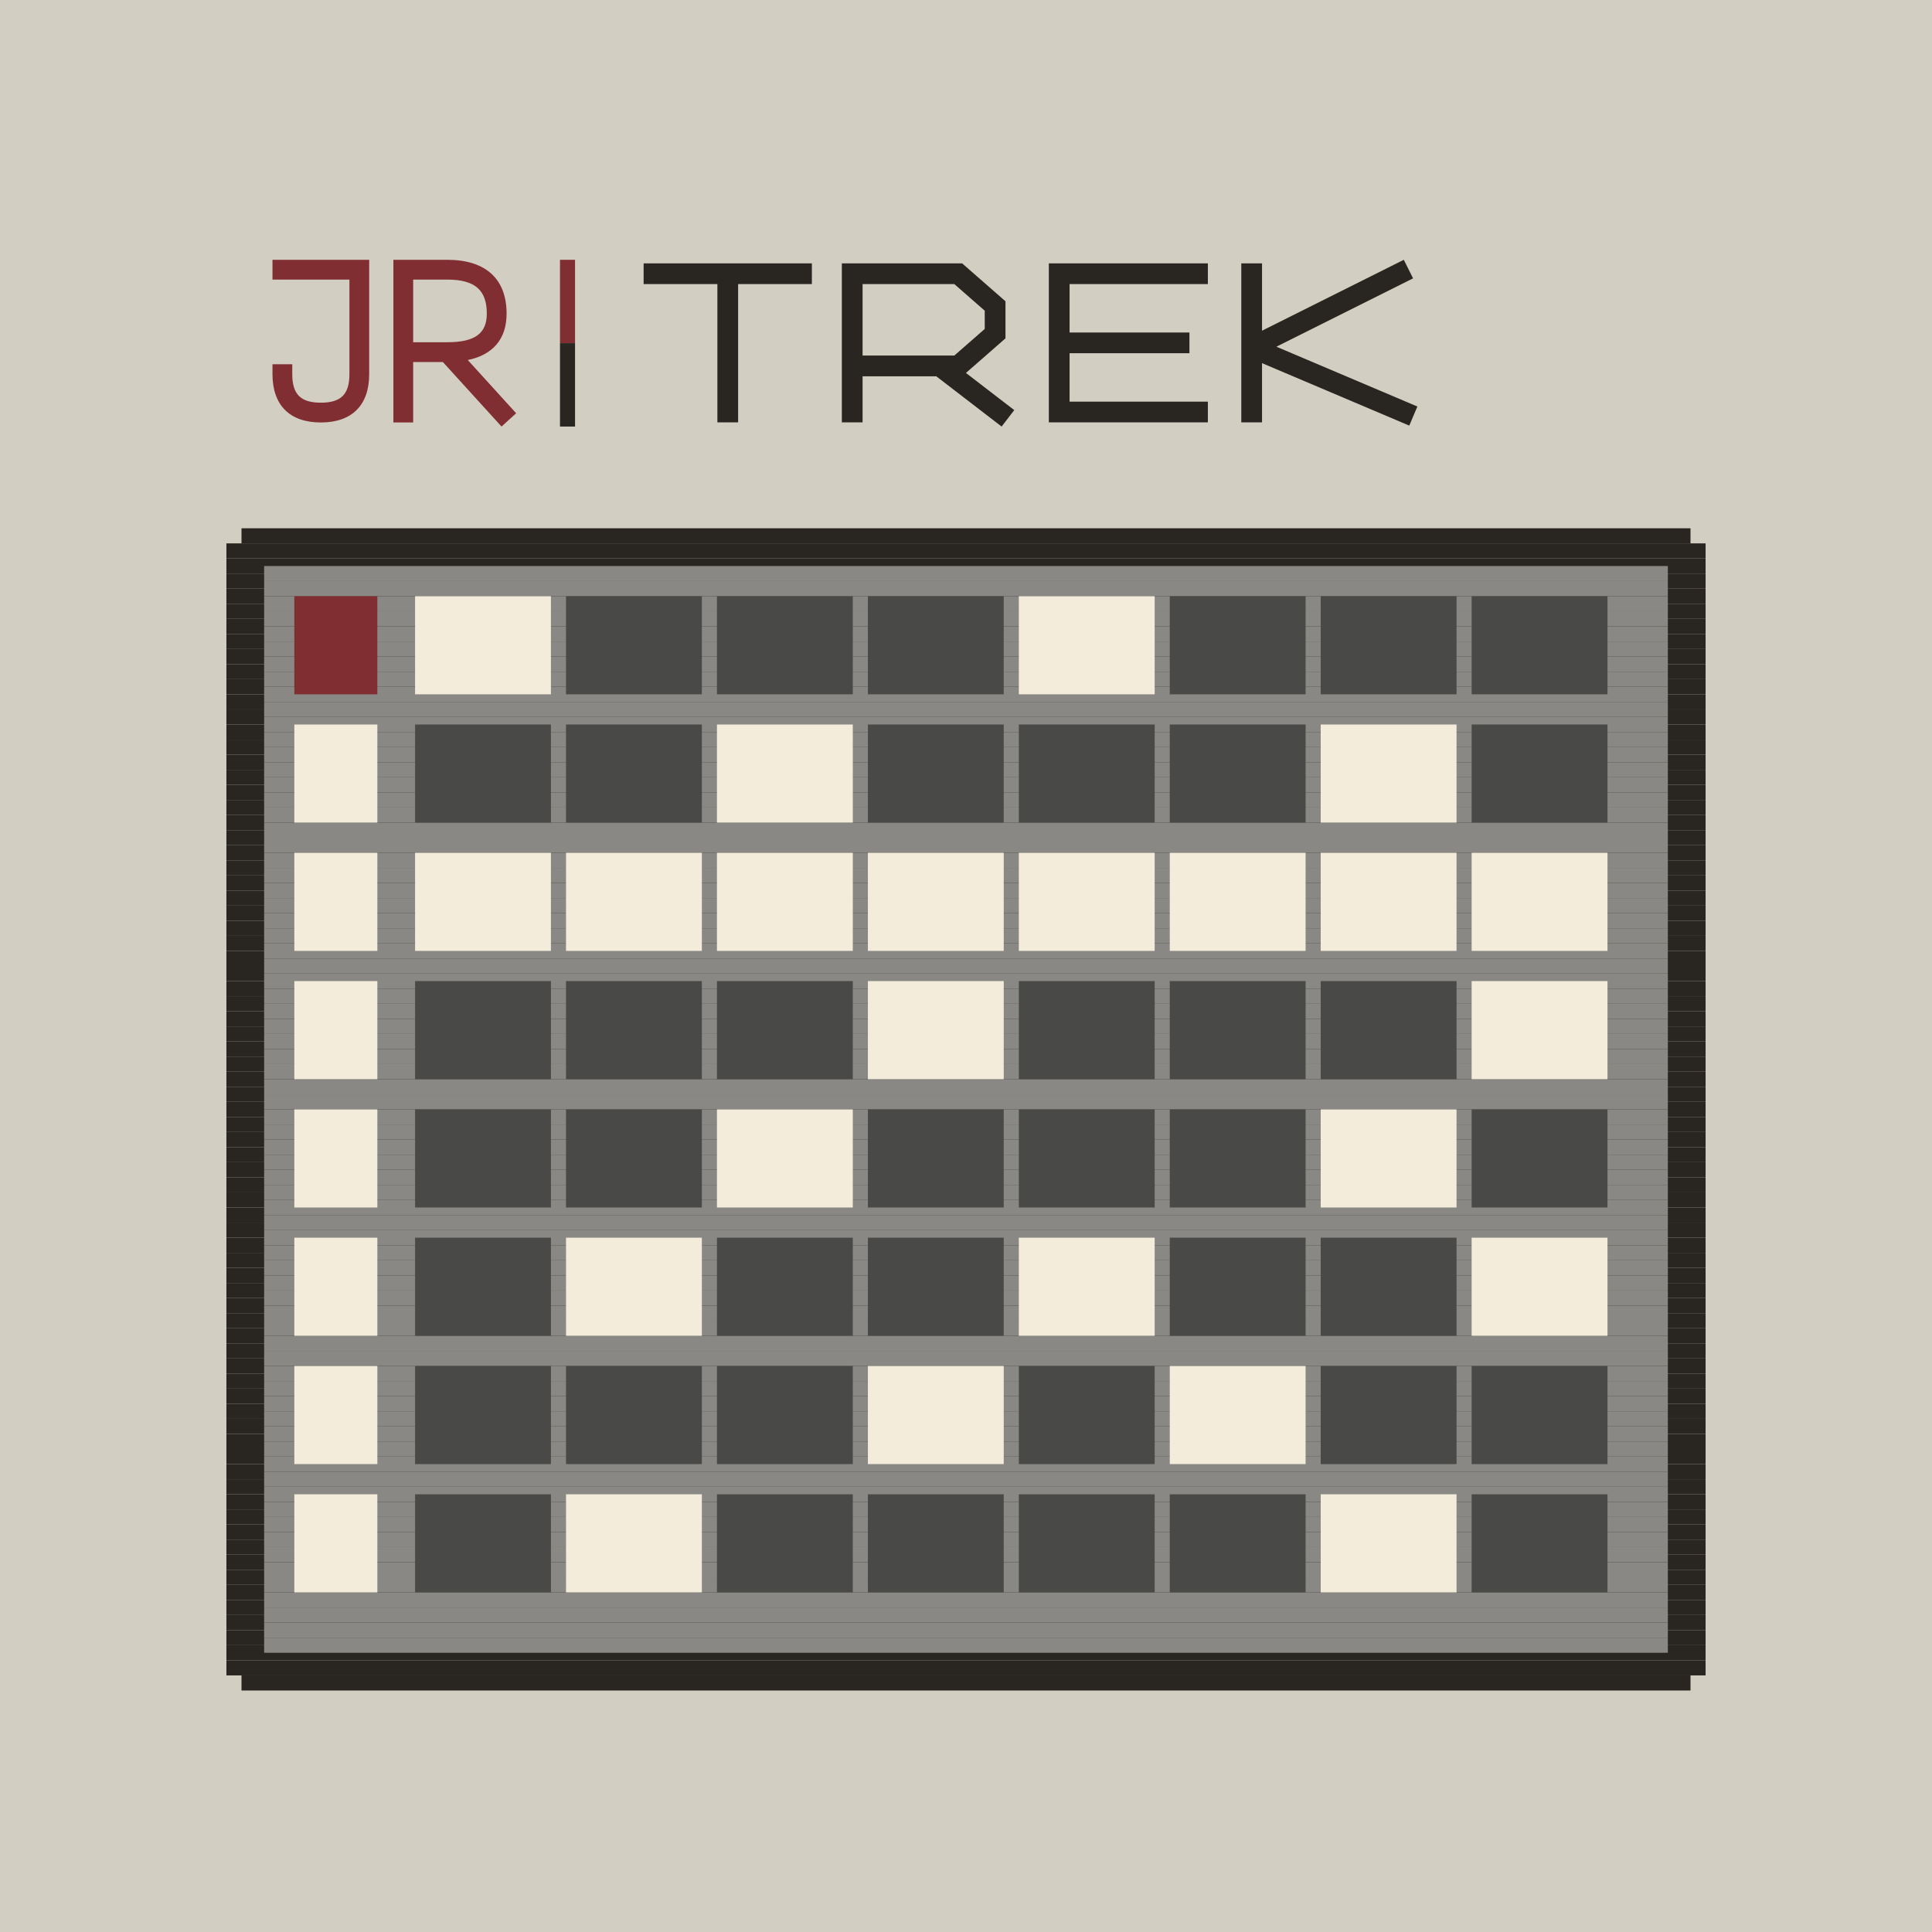
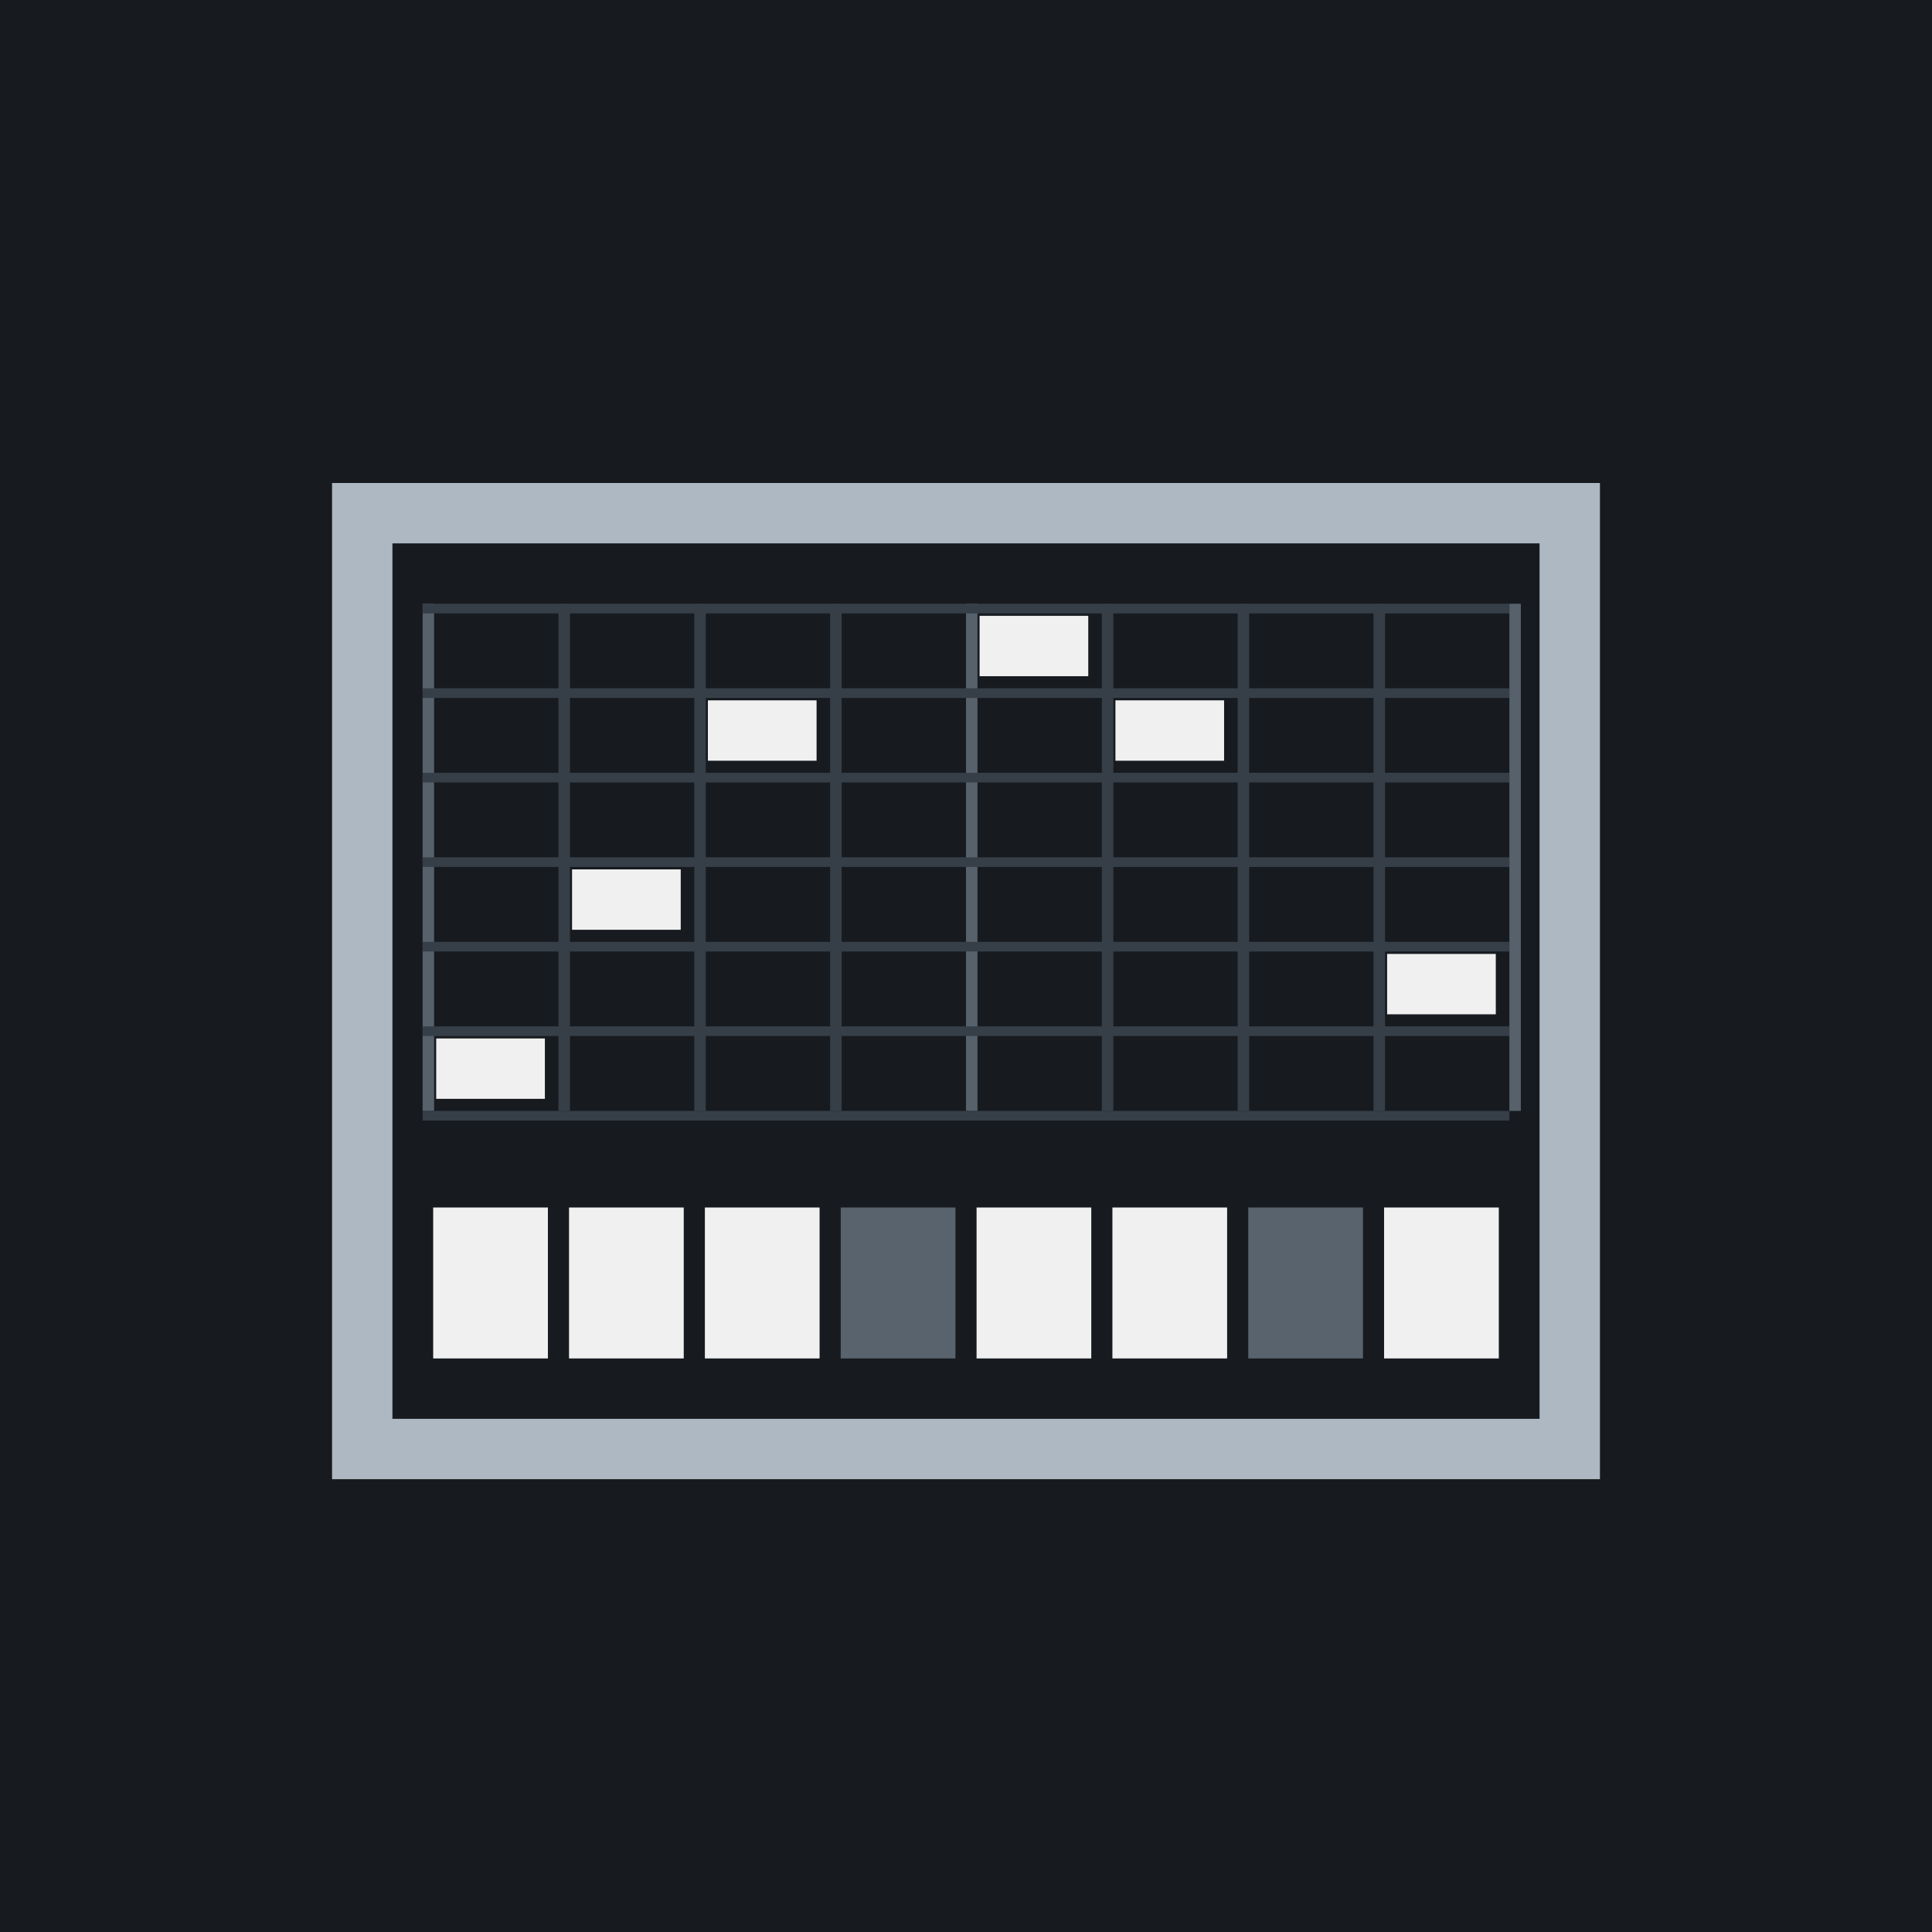
- <svg xmlns="http://www.w3.org/2000/svg" width="1024" height="1024" viewBox="0 0 1024 1024">
-   <rect x="0.0" y="0.0" width="1024.0" height="1024.0" fill="#D3CEC2" />
-   <rect x="128.0" y="280.0" width="768.0" height="8.0" fill="#292622" />
-   <rect x="120.0" y="288.0" width="784.0" height="8.0" fill="#292622" />
-   <rect x="120.0" y="296.0" width="784.0" height="8.0" fill="#292622" />
-   <rect x="120.0" y="304.0" width="784.0" height="8.0" fill="#292622" />
-   <rect x="120.0" y="312.0" width="784.0" height="8.0" fill="#292622" />
-   <rect x="120.0" y="320.0" width="784.0" height="8.0" fill="#292622" />
-   <rect x="120.0" y="328.0" width="784.0" height="8.0" fill="#292622" />
-   <rect x="120.0" y="336.0" width="784.0" height="8.0" fill="#292622" />
-   <rect x="120.0" y="344.0" width="784.0" height="8.0" fill="#292622" />
-   <rect x="120.0" y="352.0" width="784.0" height="8.0" fill="#292622" />
-   <rect x="120.0" y="360.0" width="784.0" height="8.0" fill="#292622" />
-   <rect x="120.0" y="368.0" width="784.0" height="8.0" fill="#292622" />
-   <rect x="120.0" y="376.0" width="784.0" height="8.0" fill="#292622" />
-   <rect x="120.0" y="384.0" width="784.0" height="8.0" fill="#292622" />
-   <rect x="120.0" y="392.0" width="784.0" height="8.0" fill="#292622" />
-   <rect x="120.0" y="400.0" width="784.0" height="8.0" fill="#292622" />
-   <rect x="120.0" y="408.0" width="784.0" height="8.0" fill="#292622" />
-   <rect x="120.0" y="416.0" width="784.0" height="8.0" fill="#292622" />
-   <rect x="120.0" y="424.0" width="784.0" height="8.0" fill="#292622" />
-   <rect x="120.0" y="432.0" width="784.0" height="8.0" fill="#292622" />
-   <rect x="120.0" y="440.0" width="784.0" height="8.0" fill="#292622" />
-   <rect x="120.0" y="448.0" width="784.0" height="8.0" fill="#292622" />
-   <rect x="120.0" y="456.0" width="784.0" height="8.0" fill="#292622" />
-   <rect x="120.0" y="464.0" width="784.0" height="8.0" fill="#292622" />
-   <rect x="120.0" y="472.0" width="784.0" height="8.0" fill="#292622" />
-   <rect x="120.0" y="480.0" width="784.0" height="8.0" fill="#292622" />
-   <rect x="120.0" y="488.0" width="784.0" height="8.0" fill="#292622" />
-   <rect x="120.0" y="496.0" width="784.0" height="8.0" fill="#292622" />
-   <rect x="120.0" y="504.0" width="784.0" height="8.0" fill="#292622" />
-   <rect x="120.0" y="512.0" width="784.0" height="8.0" fill="#292622" />
-   <rect x="120.0" y="520.0" width="784.0" height="8.0" fill="#292622" />
-   <rect x="120.0" y="528.0" width="784.0" height="8.0" fill="#292622" />
-   <rect x="120.0" y="536.0" width="784.0" height="8.0" fill="#292622" />
-   <rect x="120.0" y="544.0" width="784.0" height="8.0" fill="#292622" />
-   <rect x="120.0" y="552.0" width="784.0" height="8.0" fill="#292622" />
-   <rect x="120.0" y="560.0" width="784.0" height="8.0" fill="#292622" />
-   <rect x="120.0" y="568.0" width="784.0" height="8.0" fill="#292622" />
-   <rect x="120.0" y="576.0" width="784.0" height="8.0" fill="#292622" />
-   <rect x="120.0" y="584.0" width="784.0" height="8.0" fill="#292622" />
-   <rect x="120.0" y="592.0" width="784.0" height="8.0" fill="#292622" />
-   <rect x="120.0" y="600.0" width="784.0" height="8.0" fill="#292622" />
-   <rect x="120.0" y="608.0" width="784.0" height="8.0" fill="#292622" />
-   <rect x="120.0" y="616.0" width="784.0" height="8.0" fill="#292622" />
-   <rect x="120.0" y="624.0" width="784.0" height="8.0" fill="#292622" />
-   <rect x="120.0" y="632.0" width="784.0" height="8.0" fill="#292622" />
-   <rect x="120.0" y="640.0" width="784.0" height="8.0" fill="#292622" />
-   <rect x="120.0" y="648.0" width="784.0" height="8.0" fill="#292622" />
-   <rect x="120.0" y="656.0" width="784.0" height="8.0" fill="#292622" />
-   <rect x="120.0" y="664.0" width="784.0" height="8.0" fill="#292622" />
-   <rect x="120.0" y="672.0" width="784.0" height="8.0" fill="#292622" />
-   <rect x="120.0" y="680.0" width="784.0" height="8.0" fill="#292622" />
-   <rect x="120.0" y="688.0" width="784.0" height="8.0" fill="#292622" />
-   <rect x="120.0" y="696.0" width="784.0" height="8.0" fill="#292622" />
-   <rect x="120.0" y="704.0" width="784.0" height="8.0" fill="#292622" />
-   <rect x="120.0" y="712.0" width="784.0" height="8.0" fill="#292622" />
-   <rect x="120.0" y="720.0" width="784.0" height="8.0" fill="#292622" />
-   <rect x="120.0" y="728.0" width="784.0" height="8.0" fill="#292622" />
-   <rect x="120.0" y="736.0" width="784.0" height="8.0" fill="#292622" />
-   <rect x="120.0" y="744.0" width="784.0" height="8.0" fill="#292622" />
-   <rect x="120.0" y="752.0" width="784.0" height="8.0" fill="#292622" />
-   <rect x="120.0" y="760.0" width="784.0" height="8.0" fill="#292622" />
-   <rect x="120.0" y="768.0" width="784.0" height="8.0" fill="#292622" />
-   <rect x="120.0" y="776.0" width="784.0" height="8.0" fill="#292622" />
-   <rect x="120.0" y="784.0" width="784.0" height="8.0" fill="#292622" />
-   <rect x="120.0" y="792.0" width="784.0" height="8.0" fill="#292622" />
-   <rect x="120.0" y="800.0" width="784.0" height="8.0" fill="#292622" />
-   <rect x="120.0" y="808.0" width="784.0" height="8.0" fill="#292622" />
-   <rect x="120.0" y="816.0" width="784.0" height="8.0" fill="#292622" />
-   <rect x="120.0" y="824.0" width="784.0" height="8.0" fill="#292622" />
-   <rect x="120.0" y="832.0" width="784.0" height="8.0" fill="#292622" />
-   <rect x="120.0" y="840.0" width="784.0" height="8.0" fill="#292622" />
-   <rect x="120.0" y="848.0" width="784.0" height="8.0" fill="#292622" />
-   <rect x="120.0" y="856.0" width="784.0" height="8.0" fill="#292622" />
-   <rect x="120.0" y="864.0" width="784.0" height="8.0" fill="#292622" />
-   <rect x="120.0" y="872.0" width="784.0" height="8.0" fill="#292622" />
-   <rect x="120.0" y="880.0" width="784.0" height="8.0" fill="#292622" />
-   <rect x="128.0" y="888.0" width="768.0" height="8.0" fill="#292622" />
-   <rect x="140.0" y="300.0" width="744.0" height="8.0" fill="#8A8884" />
-   <rect x="140.0" y="308.0" width="744.0" height="8.0" fill="#8A8884" />
-   <rect x="140.0" y="316.0" width="744.0" height="8.0" fill="#8A8884" />
-   <rect x="140.0" y="324.0" width="744.0" height="8.0" fill="#8A8884" />
-   <rect x="140.0" y="332.0" width="744.0" height="8.0" fill="#8A8884" />
-   <rect x="140.0" y="340.0" width="744.0" height="8.0" fill="#8A8884" />
-   <rect x="140.0" y="348.0" width="744.0" height="8.0" fill="#8A8884" />
-   <rect x="140.0" y="356.0" width="744.0" height="8.0" fill="#8A8884" />
-   <rect x="140.0" y="364.0" width="744.0" height="8.0" fill="#8A8884" />
-   <rect x="140.0" y="372.0" width="744.0" height="8.0" fill="#8A8884" />
-   <rect x="140.0" y="380.0" width="744.0" height="8.0" fill="#8A8884" />
-   <rect x="140.0" y="388.0" width="744.0" height="8.0" fill="#8A8884" />
-   <rect x="140.0" y="396.0" width="744.0" height="8.0" fill="#8A8884" />
-   <rect x="140.0" y="404.0" width="744.0" height="8.0" fill="#8A8884" />
-   <rect x="140.0" y="412.0" width="744.0" height="8.0" fill="#8A8884" />
-   <rect x="140.0" y="420.0" width="744.0" height="8.0" fill="#8A8884" />
-   <rect x="140.0" y="428.0" width="744.0" height="8.0" fill="#8A8884" />
-   <rect x="140.0" y="436.0" width="744.0" height="8.0" fill="#8A8884" />
-   <rect x="140.0" y="444.0" width="744.0" height="8.0" fill="#8A8884" />
-   <rect x="140.0" y="452.0" width="744.0" height="8.0" fill="#8A8884" />
-   <rect x="140.0" y="460.0" width="744.0" height="8.0" fill="#8A8884" />
-   <rect x="140.0" y="468.0" width="744.0" height="8.0" fill="#8A8884" />
-   <rect x="140.0" y="476.0" width="744.0" height="8.0" fill="#8A8884" />
-   <rect x="140.0" y="484.0" width="744.0" height="8.0" fill="#8A8884" />
-   <rect x="140.0" y="492.0" width="744.0" height="8.0" fill="#8A8884" />
-   <rect x="140.0" y="500.0" width="744.0" height="8.0" fill="#8A8884" />
-   <rect x="140.0" y="508.0" width="744.0" height="8.0" fill="#8A8884" />
-   <rect x="140.0" y="516.0" width="744.0" height="8.0" fill="#8A8884" />
-   <rect x="140.0" y="524.0" width="744.0" height="8.0" fill="#8A8884" />
-   <rect x="140.0" y="532.0" width="744.0" height="8.0" fill="#8A8884" />
-   <rect x="140.0" y="540.0" width="744.0" height="8.0" fill="#8A8884" />
-   <rect x="140.0" y="548.0" width="744.0" height="8.0" fill="#8A8884" />
-   <rect x="140.0" y="556.0" width="744.0" height="8.0" fill="#8A8884" />
-   <rect x="140.0" y="564.0" width="744.0" height="8.0" fill="#8A8884" />
-   <rect x="140.0" y="572.0" width="744.0" height="8.0" fill="#8A8884" />
-   <rect x="140.0" y="580.0" width="744.0" height="8.0" fill="#8A8884" />
-   <rect x="140.0" y="588.0" width="744.0" height="8.0" fill="#8A8884" />
-   <rect x="140.0" y="596.0" width="744.0" height="8.0" fill="#8A8884" />
-   <rect x="140.0" y="604.0" width="744.0" height="8.0" fill="#8A8884" />
-   <rect x="140.0" y="612.0" width="744.0" height="8.0" fill="#8A8884" />
-   <rect x="140.0" y="620.0" width="744.0" height="8.0" fill="#8A8884" />
-   <rect x="140.0" y="628.0" width="744.0" height="8.0" fill="#8A8884" />
-   <rect x="140.0" y="636.0" width="744.0" height="8.0" fill="#8A8884" />
-   <rect x="140.0" y="644.0" width="744.0" height="8.0" fill="#8A8884" />
-   <rect x="140.0" y="652.0" width="744.0" height="8.0" fill="#8A8884" />
-   <rect x="140.0" y="660.0" width="744.0" height="8.0" fill="#8A8884" />
-   <rect x="140.0" y="668.0" width="744.0" height="8.0" fill="#8A8884" />
-   <rect x="140.0" y="676.0" width="744.0" height="8.0" fill="#8A8884" />
-   <rect x="140.0" y="684.0" width="744.0" height="8.0" fill="#8A8884" />
-   <rect x="140.0" y="692.0" width="744.0" height="8.0" fill="#8A8884" />
-   <rect x="140.0" y="700.0" width="744.0" height="8.0" fill="#8A8884" />
-   <rect x="140.0" y="708.0" width="744.0" height="8.0" fill="#8A8884" />
-   <rect x="140.0" y="716.0" width="744.0" height="8.0" fill="#8A8884" />
-   <rect x="140.0" y="724.0" width="744.0" height="8.0" fill="#8A8884" />
-   <rect x="140.0" y="732.0" width="744.0" height="8.0" fill="#8A8884" />
-   <rect x="140.0" y="740.0" width="744.0" height="8.0" fill="#8A8884" />
-   <rect x="140.0" y="748.0" width="744.0" height="8.0" fill="#8A8884" />
-   <rect x="140.0" y="756.0" width="744.0" height="8.0" fill="#8A8884" />
-   <rect x="140.0" y="764.0" width="744.0" height="8.0" fill="#8A8884" />
-   <rect x="140.0" y="772.0" width="744.0" height="8.0" fill="#8A8884" />
-   <rect x="140.0" y="780.0" width="744.0" height="8.0" fill="#8A8884" />
-   <rect x="140.0" y="788.0" width="744.0" height="8.0" fill="#8A8884" />
-   <rect x="140.0" y="796.0" width="744.0" height="8.0" fill="#8A8884" />
-   <rect x="140.0" y="804.0" width="744.0" height="8.0" fill="#8A8884" />
-   <rect x="140.0" y="812.0" width="744.0" height="8.0" fill="#8A8884" />
-   <rect x="140.0" y="820.0" width="744.0" height="8.0" fill="#8A8884" />
-   <rect x="140.0" y="828.0" width="744.0" height="8.0" fill="#8A8884" />
-   <rect x="140.0" y="836.0" width="744.0" height="8.0" fill="#8A8884" />
-   <rect x="140.0" y="844.0" width="744.0" height="8.0" fill="#8A8884" />
-   <rect x="140.0" y="852.0" width="744.0" height="8.0" fill="#8A8884" />
-   <rect x="140.0" y="860.0" width="744.0" height="8.0" fill="#8A8884" />
-   <rect x="140.0" y="868.0" width="744.0" height="8.0" fill="#8A8884" />
-   <rect x="156.0" y="316.0" width="44.0" height="52.0" fill="#812E32" />
-   <rect x="220.0" y="316.0" width="72.0" height="52.0" fill="#F4ECDA" />
-   <rect x="300.0" y="316.0" width="72.0" height="52.0" fill="#494947" />
-   <rect x="380.0" y="316.0" width="72.0" height="52.0" fill="#494947" />
-   <rect x="460.0" y="316.0" width="72.0" height="52.0" fill="#494947" />
-   <rect x="540.0" y="316.0" width="72.0" height="52.0" fill="#F4ECDA" />
-   <rect x="620.0" y="316.0" width="72.0" height="52.0" fill="#494947" />
-   <rect x="700.0" y="316.0" width="72.0" height="52.0" fill="#494947" />
-   <rect x="780.0" y="316.0" width="72.0" height="52.0" fill="#494947" />
-   <rect x="156.0" y="384.0" width="44.0" height="52.0" fill="#F4ECDA" />
-   <rect x="220.0" y="384.0" width="72.0" height="52.0" fill="#494947" />
-   <rect x="300.0" y="384.0" width="72.0" height="52.0" fill="#494947" />
-   <rect x="380.0" y="384.0" width="72.0" height="52.0" fill="#F4ECDA" />
-   <rect x="460.0" y="384.0" width="72.0" height="52.0" fill="#494947" />
-   <rect x="540.0" y="384.0" width="72.0" height="52.0" fill="#494947" />
-   <rect x="620.0" y="384.0" width="72.0" height="52.0" fill="#494947" />
-   <rect x="700.0" y="384.0" width="72.0" height="52.0" fill="#F4ECDA" />
-   <rect x="780.0" y="384.0" width="72.0" height="52.0" fill="#494947" />
-   <rect x="156.0" y="452.0" width="44.0" height="52.0" fill="#F4ECDA" />
-   <rect x="220.0" y="452.0" width="72.0" height="52.0" fill="#F4ECDA" />
-   <rect x="300.0" y="452.0" width="72.0" height="52.0" fill="#F4ECDA" />
-   <rect x="380.0" y="452.0" width="72.0" height="52.0" fill="#F4ECDA" />
-   <rect x="460.0" y="452.0" width="72.0" height="52.0" fill="#F4ECDA" />
-   <rect x="540.0" y="452.0" width="72.0" height="52.0" fill="#F4ECDA" />
-   <rect x="620.0" y="452.0" width="72.0" height="52.0" fill="#F4ECDA" />
-   <rect x="700.0" y="452.0" width="72.0" height="52.0" fill="#F4ECDA" />
-   <rect x="780.0" y="452.0" width="72.0" height="52.0" fill="#F4ECDA" />
-   <rect x="156.0" y="520.0" width="44.0" height="52.0" fill="#F4ECDA" />
-   <rect x="220.0" y="520.0" width="72.0" height="52.0" fill="#494947" />
-   <rect x="300.0" y="520.0" width="72.0" height="52.0" fill="#494947" />
-   <rect x="380.0" y="520.0" width="72.0" height="52.0" fill="#494947" />
-   <rect x="460.0" y="520.0" width="72.0" height="52.0" fill="#F4ECDA" />
-   <rect x="540.0" y="520.0" width="72.0" height="52.0" fill="#494947" />
-   <rect x="620.0" y="520.0" width="72.0" height="52.0" fill="#494947" />
-   <rect x="700.0" y="520.0" width="72.0" height="52.0" fill="#494947" />
-   <rect x="780.0" y="520.0" width="72.0" height="52.0" fill="#F4ECDA" />
-   <rect x="156.0" y="588.0" width="44.0" height="52.0" fill="#F4ECDA" />
-   <rect x="220.0" y="588.0" width="72.0" height="52.0" fill="#494947" />
-   <rect x="300.0" y="588.0" width="72.0" height="52.0" fill="#494947" />
-   <rect x="380.0" y="588.0" width="72.0" height="52.0" fill="#F4ECDA" />
-   <rect x="460.0" y="588.0" width="72.0" height="52.0" fill="#494947" />
-   <rect x="540.0" y="588.0" width="72.0" height="52.0" fill="#494947" />
-   <rect x="620.0" y="588.0" width="72.0" height="52.0" fill="#494947" />
-   <rect x="700.0" y="588.0" width="72.0" height="52.0" fill="#F4ECDA" />
-   <rect x="780.0" y="588.0" width="72.0" height="52.0" fill="#494947" />
-   <rect x="156.0" y="656.0" width="44.0" height="52.0" fill="#F4ECDA" />
-   <rect x="220.0" y="656.0" width="72.0" height="52.0" fill="#494947" />
-   <rect x="300.0" y="656.0" width="72.0" height="52.0" fill="#F4ECDA" />
-   <rect x="380.0" y="656.0" width="72.0" height="52.0" fill="#494947" />
-   <rect x="460.0" y="656.0" width="72.0" height="52.0" fill="#494947" />
-   <rect x="540.0" y="656.0" width="72.0" height="52.0" fill="#F4ECDA" />
-   <rect x="620.0" y="656.0" width="72.0" height="52.0" fill="#494947" />
-   <rect x="700.0" y="656.0" width="72.0" height="52.0" fill="#494947" />
-   <rect x="780.0" y="656.0" width="72.0" height="52.0" fill="#F4ECDA" />
-   <rect x="156.0" y="724.0" width="44.0" height="52.0" fill="#F4ECDA" />
-   <rect x="220.0" y="724.0" width="72.0" height="52.0" fill="#494947" />
-   <rect x="300.0" y="724.0" width="72.0" height="52.0" fill="#494947" />
-   <rect x="380.0" y="724.0" width="72.0" height="52.0" fill="#494947" />
-   <rect x="460.0" y="724.0" width="72.0" height="52.0" fill="#F4ECDA" />
-   <rect x="540.0" y="724.0" width="72.0" height="52.0" fill="#494947" />
-   <rect x="620.0" y="724.0" width="72.0" height="52.0" fill="#F4ECDA" />
-   <rect x="700.0" y="724.0" width="72.0" height="52.0" fill="#494947" />
-   <rect x="780.0" y="724.0" width="72.0" height="52.0" fill="#494947" />
-   <rect x="156.0" y="792.0" width="44.0" height="52.0" fill="#F4ECDA" />
-   <rect x="220.0" y="792.0" width="72.0" height="52.0" fill="#494947" />
-   <rect x="300.0" y="792.0" width="72.0" height="52.0" fill="#F4ECDA" />
-   <rect x="380.0" y="792.0" width="72.0" height="52.0" fill="#494947" />
-   <rect x="460.0" y="792.0" width="72.0" height="52.0" fill="#494947" />
-   <rect x="540.0" y="792.0" width="72.0" height="52.0" fill="#494947" />
-   <rect x="620.0" y="792.0" width="72.0" height="52.0" fill="#494947" />
-   <rect x="700.0" y="792.0" width="72.0" height="52.0" fill="#F4ECDA" />
-   <rect x="780.0" y="792.0" width="72.0" height="52.0" fill="#494947" />
-   <g transform="translate(140.0 132.0) scale(2.850959)">
-     <path d="M 45.073 12.012 C 45.073 16.741 42.518 19.666 37.862 20.635 L 45.616 29.165 L 46.853 30.526 L 44.132 33.0 L 42.895 31.639 L 33.225 21.003 L 27.705 21.003 L 27.705 32.241 L 24.027 32.241 L 24.027 2.0 L 34.039 2.0 C 41.139 2.0 45.073 5.496 45.073 12.012 Z M 19.531 23.251 C 19.531 29.034 16.324 32.241 10.541 32.241 C 4.757 32.241 1.55 29.034 1.55 23.251 L 1.55 21.412 L 5.228 21.412 L 5.228 23.251 C 5.228 27.003 6.789 28.563 10.541 28.563 C 14.293 28.563 15.853 27.003 15.853 23.251 L 15.853 5.678 L 1.55 5.678 L 1.55 2.0 L 19.531 2.0 Z M 27.705 5.678 L 27.705 17.325 L 34.039 17.325 C 39.24 17.325 41.395 15.649 41.395 12.012 C 41.395 7.63 39.198 5.678 34.039 5.678 Z" fill="#812E32" fill-rule="nonzero" />
-     <rect x="55.0" y="2.0" width="2.8" height="15.5" fill="#812E32" />
-     <rect x="55.0" y="17.5" width="2.8" height="15.5" fill="#292622" />
-     <path d="M 101.829 6.515 L 88.118 6.515 L 88.118 32.224 L 84.262 32.224 L 84.262 6.515 L 70.55 6.515 L 70.55 2.659 L 101.829 2.659 Z M 130.308 3.136 L 137.164 9.135 L 137.822 9.711 L 137.822 16.602 L 137.164 17.179 L 130.472 23.034 L 137.927 28.768 L 139.455 29.943 L 137.104 33.0 L 135.575 31.824 L 124.955 23.655 L 111.256 23.655 L 111.256 32.224 L 107.4 32.224 L 107.4 2.659 L 129.763 2.659 Z M 111.256 6.515 L 111.256 19.798 L 128.314 19.798 L 133.966 14.853 L 133.966 11.461 L 128.314 6.515 Z M 175.448 6.515 L 149.739 6.515 L 149.739 15.513 L 172.02 15.513 L 172.02 19.37 L 149.739 19.37 L 149.739 28.368 L 175.448 28.368 L 175.448 32.224 L 145.882 32.224 L 145.882 2.659 L 175.448 2.659 Z M 213.599 5.449 L 188.188 18.155 L 212.622 28.521 L 214.397 29.274 L 212.891 32.824 L 211.116 32.071 L 185.517 21.211 L 185.517 32.224 L 181.661 32.224 L 181.661 2.659 L 185.517 2.659 L 185.517 15.179 L 210.15 2.862 L 211.874 2 Z" fill="#292622" fill-rule="nonzero" />
-   </g>
+ <svg xmlns="http://www.w3.org/2000/svg" width="1024" height="1024" viewBox="0 0 64 64">
+   <rect width="64" height="64" fill="#171B20" />
+   <rect x="11" y="16" width="42" height="33" fill="#AEB8C2" />
+   <rect x="13" y="18" width="38" height="29" fill="#171B20" />
+   <rect x="14.0" y="20" width="0.38" height="16.8" fill="#56616C" />
+   <rect x="18.5" y="20" width="0.38" height="16.8" fill="#363F48" />
+   <rect x="23.0" y="20" width="0.38" height="16.8" fill="#363F48" />
+   <rect x="27.5" y="20" width="0.38" height="16.8" fill="#363F48" />
+   <rect x="32.0" y="20" width="0.38" height="16.8" fill="#56616C" />
+   <rect x="36.5" y="20" width="0.38" height="16.8" fill="#363F48" />
+   <rect x="41.0" y="20" width="0.38" height="16.8" fill="#363F48" />
+   <rect x="45.5" y="20" width="0.38" height="16.8" fill="#363F48" />
+   <rect x="50.0" y="20" width="0.38" height="16.8" fill="#56616C" />
+   <rect x="14" y="20.0" width="36" height="0.32" fill="#363F48" />
+   <rect x="14" y="22.8" width="36" height="0.32" fill="#363F48" />
+   <rect x="14" y="25.6" width="36" height="0.32" fill="#363F48" />
+   <rect x="14" y="28.4" width="36" height="0.32" fill="#363F48" />
+   <rect x="14" y="31.2" width="36" height="0.32" fill="#363F48" />
+   <rect x="14" y="34.0" width="36" height="0.32" fill="#363F48" />
+   <rect x="14" y="36.8" width="36" height="0.32" fill="#363F48" />
+   <rect x="14.45" y="34.4" width="3.6" height="2" fill="#F0F0F0" />
+   <rect x="14.35" y="40" width="3.8" height="5" fill="#F0F0F0" />
+   <rect x="18.95" y="28.8" width="3.6" height="2" fill="#F0F0F0" />
+   <rect x="18.85" y="40" width="3.8" height="5" fill="#F0F0F0" />
+   <rect x="23.45" y="23.2" width="3.6" height="2" fill="#F0F0F0" />
+   <rect x="23.35" y="40" width="3.8" height="5" fill="#F0F0F0" />
+   <rect x="27.85" y="40" width="3.8" height="5" fill="#59636D" />
+   <rect x="32.45" y="20.4" width="3.6" height="2" fill="#F0F0F0" />
+   <rect x="32.35" y="40" width="3.8" height="5" fill="#F0F0F0" />
+   <rect x="36.95" y="23.2" width="3.6" height="2" fill="#F0F0F0" />
+   <rect x="36.85" y="40" width="3.8" height="5" fill="#F0F0F0" />
+   <rect x="41.35" y="40" width="3.8" height="5" fill="#59636D" />
+   <rect x="45.95" y="31.6" width="3.6" height="2" fill="#F0F0F0" />
+   <rect x="45.85" y="40" width="3.8" height="5" fill="#F0F0F0" />
</svg>
